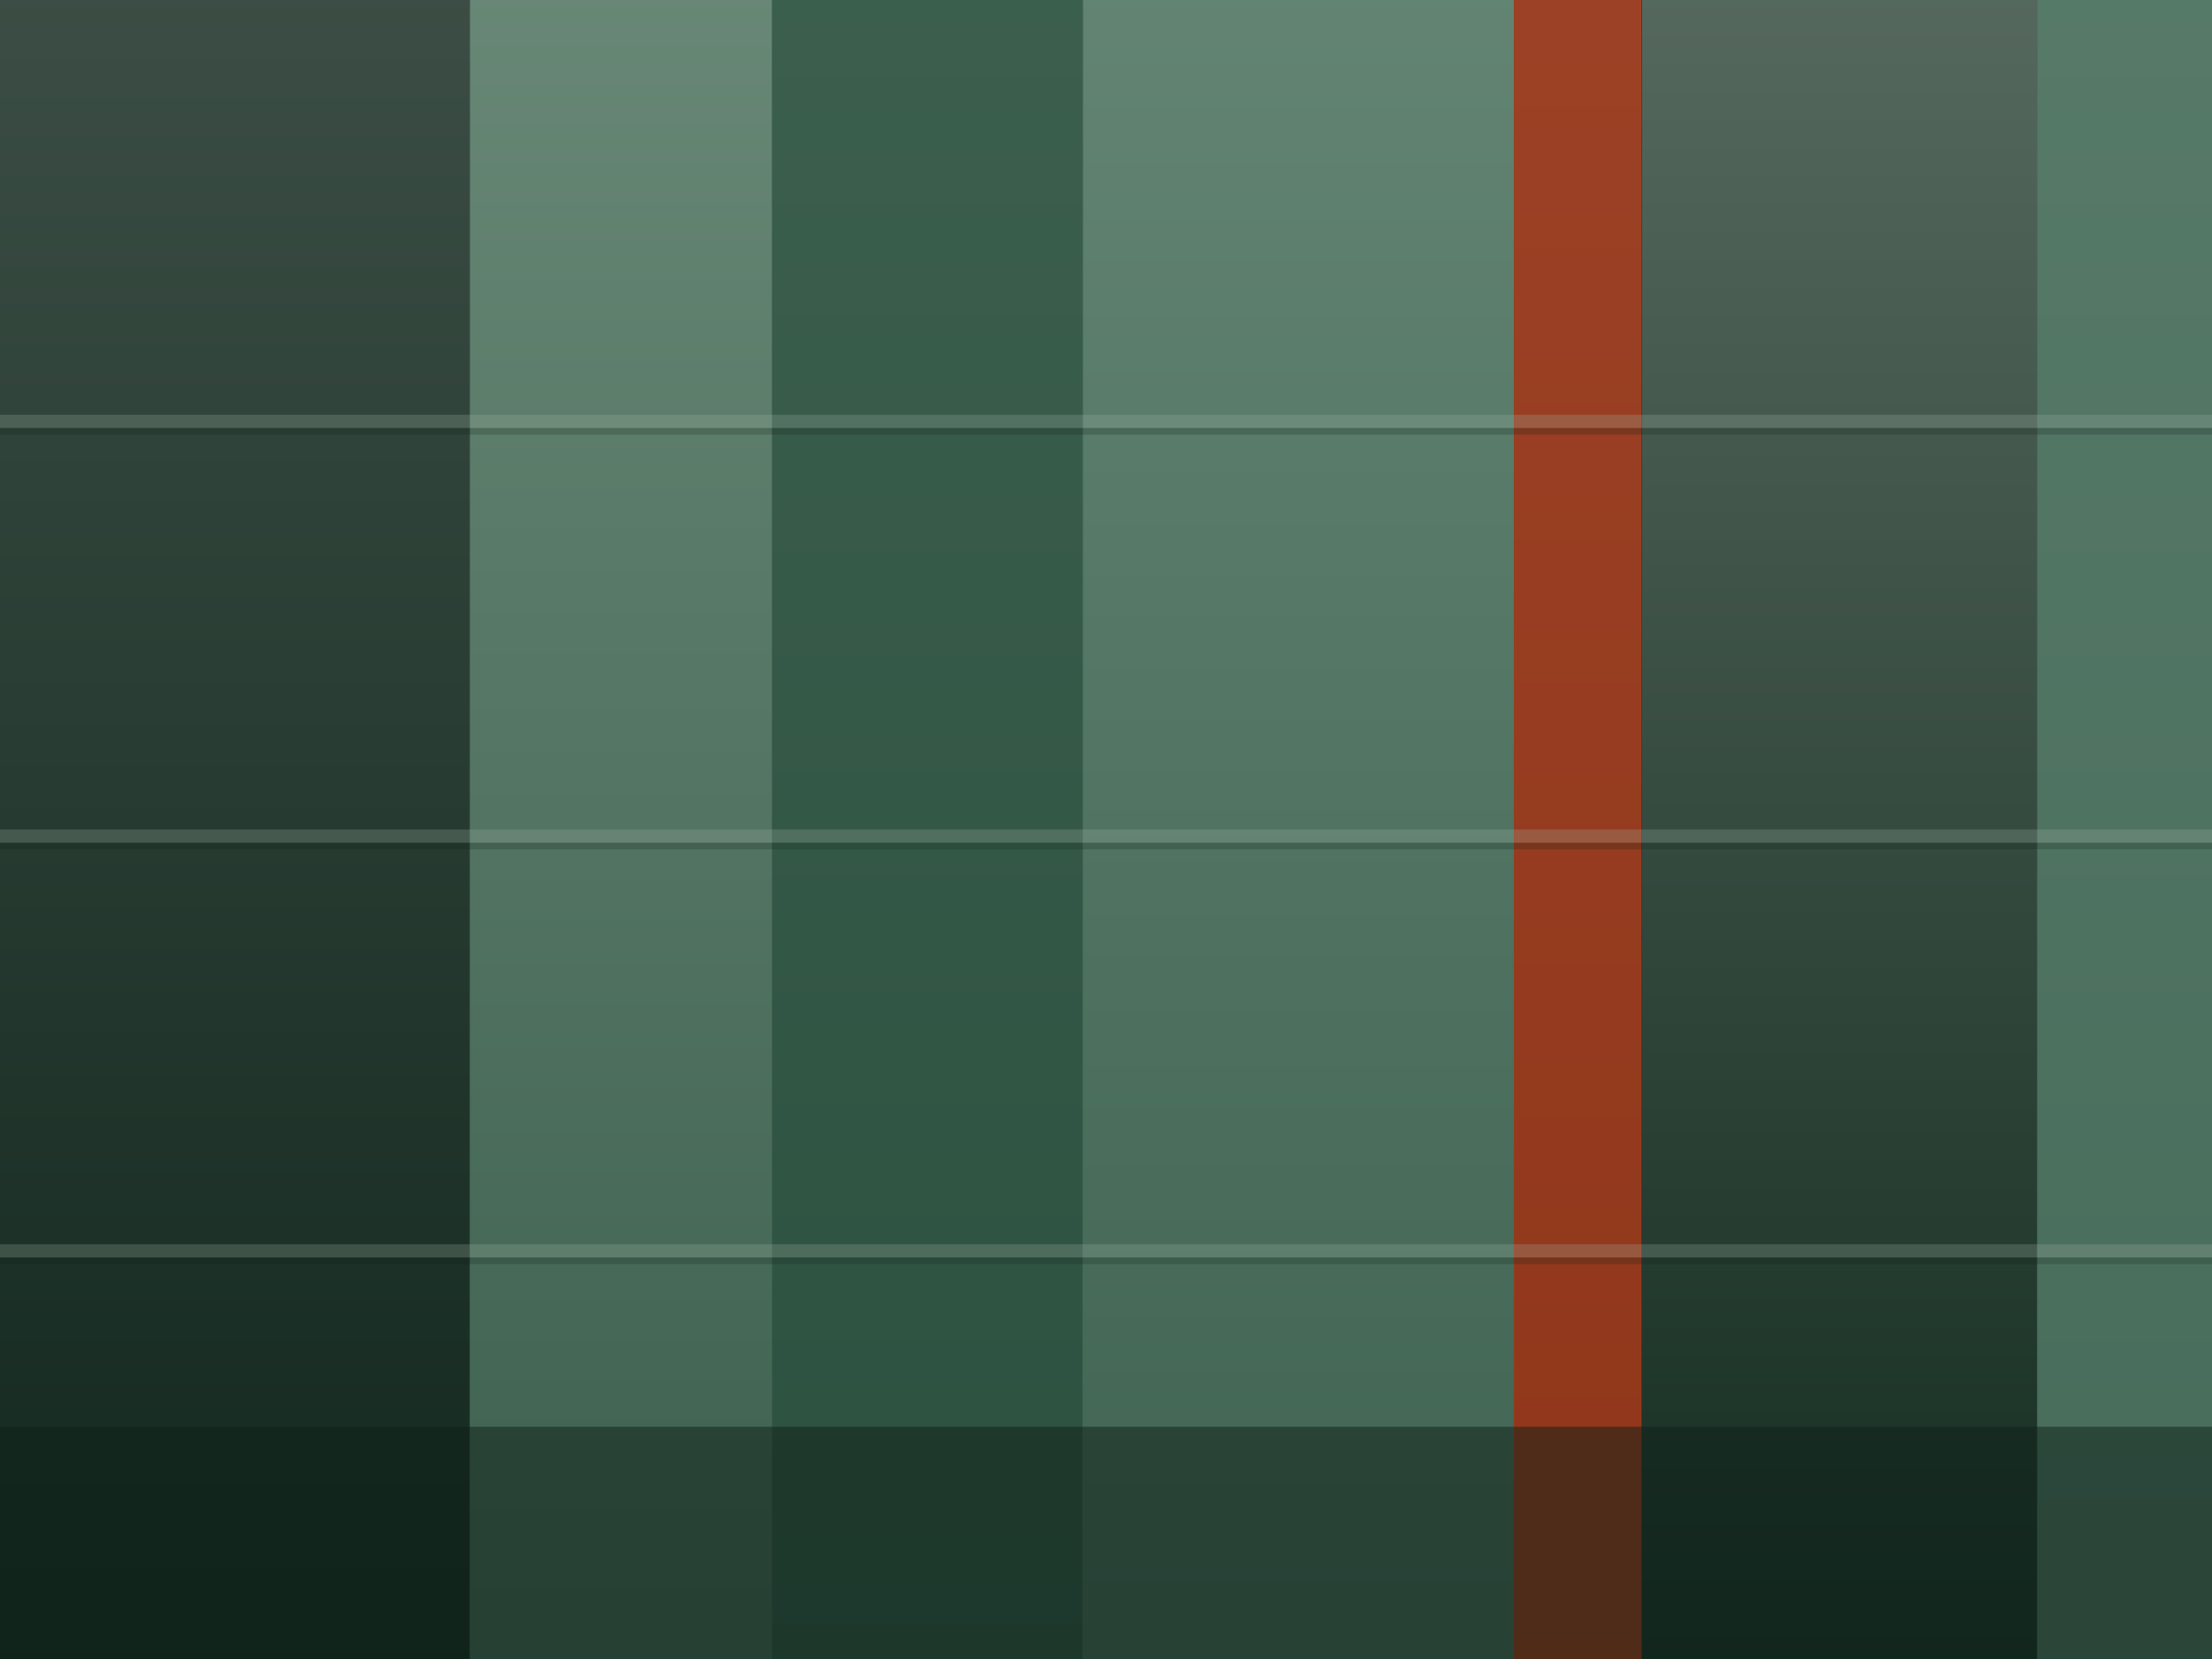
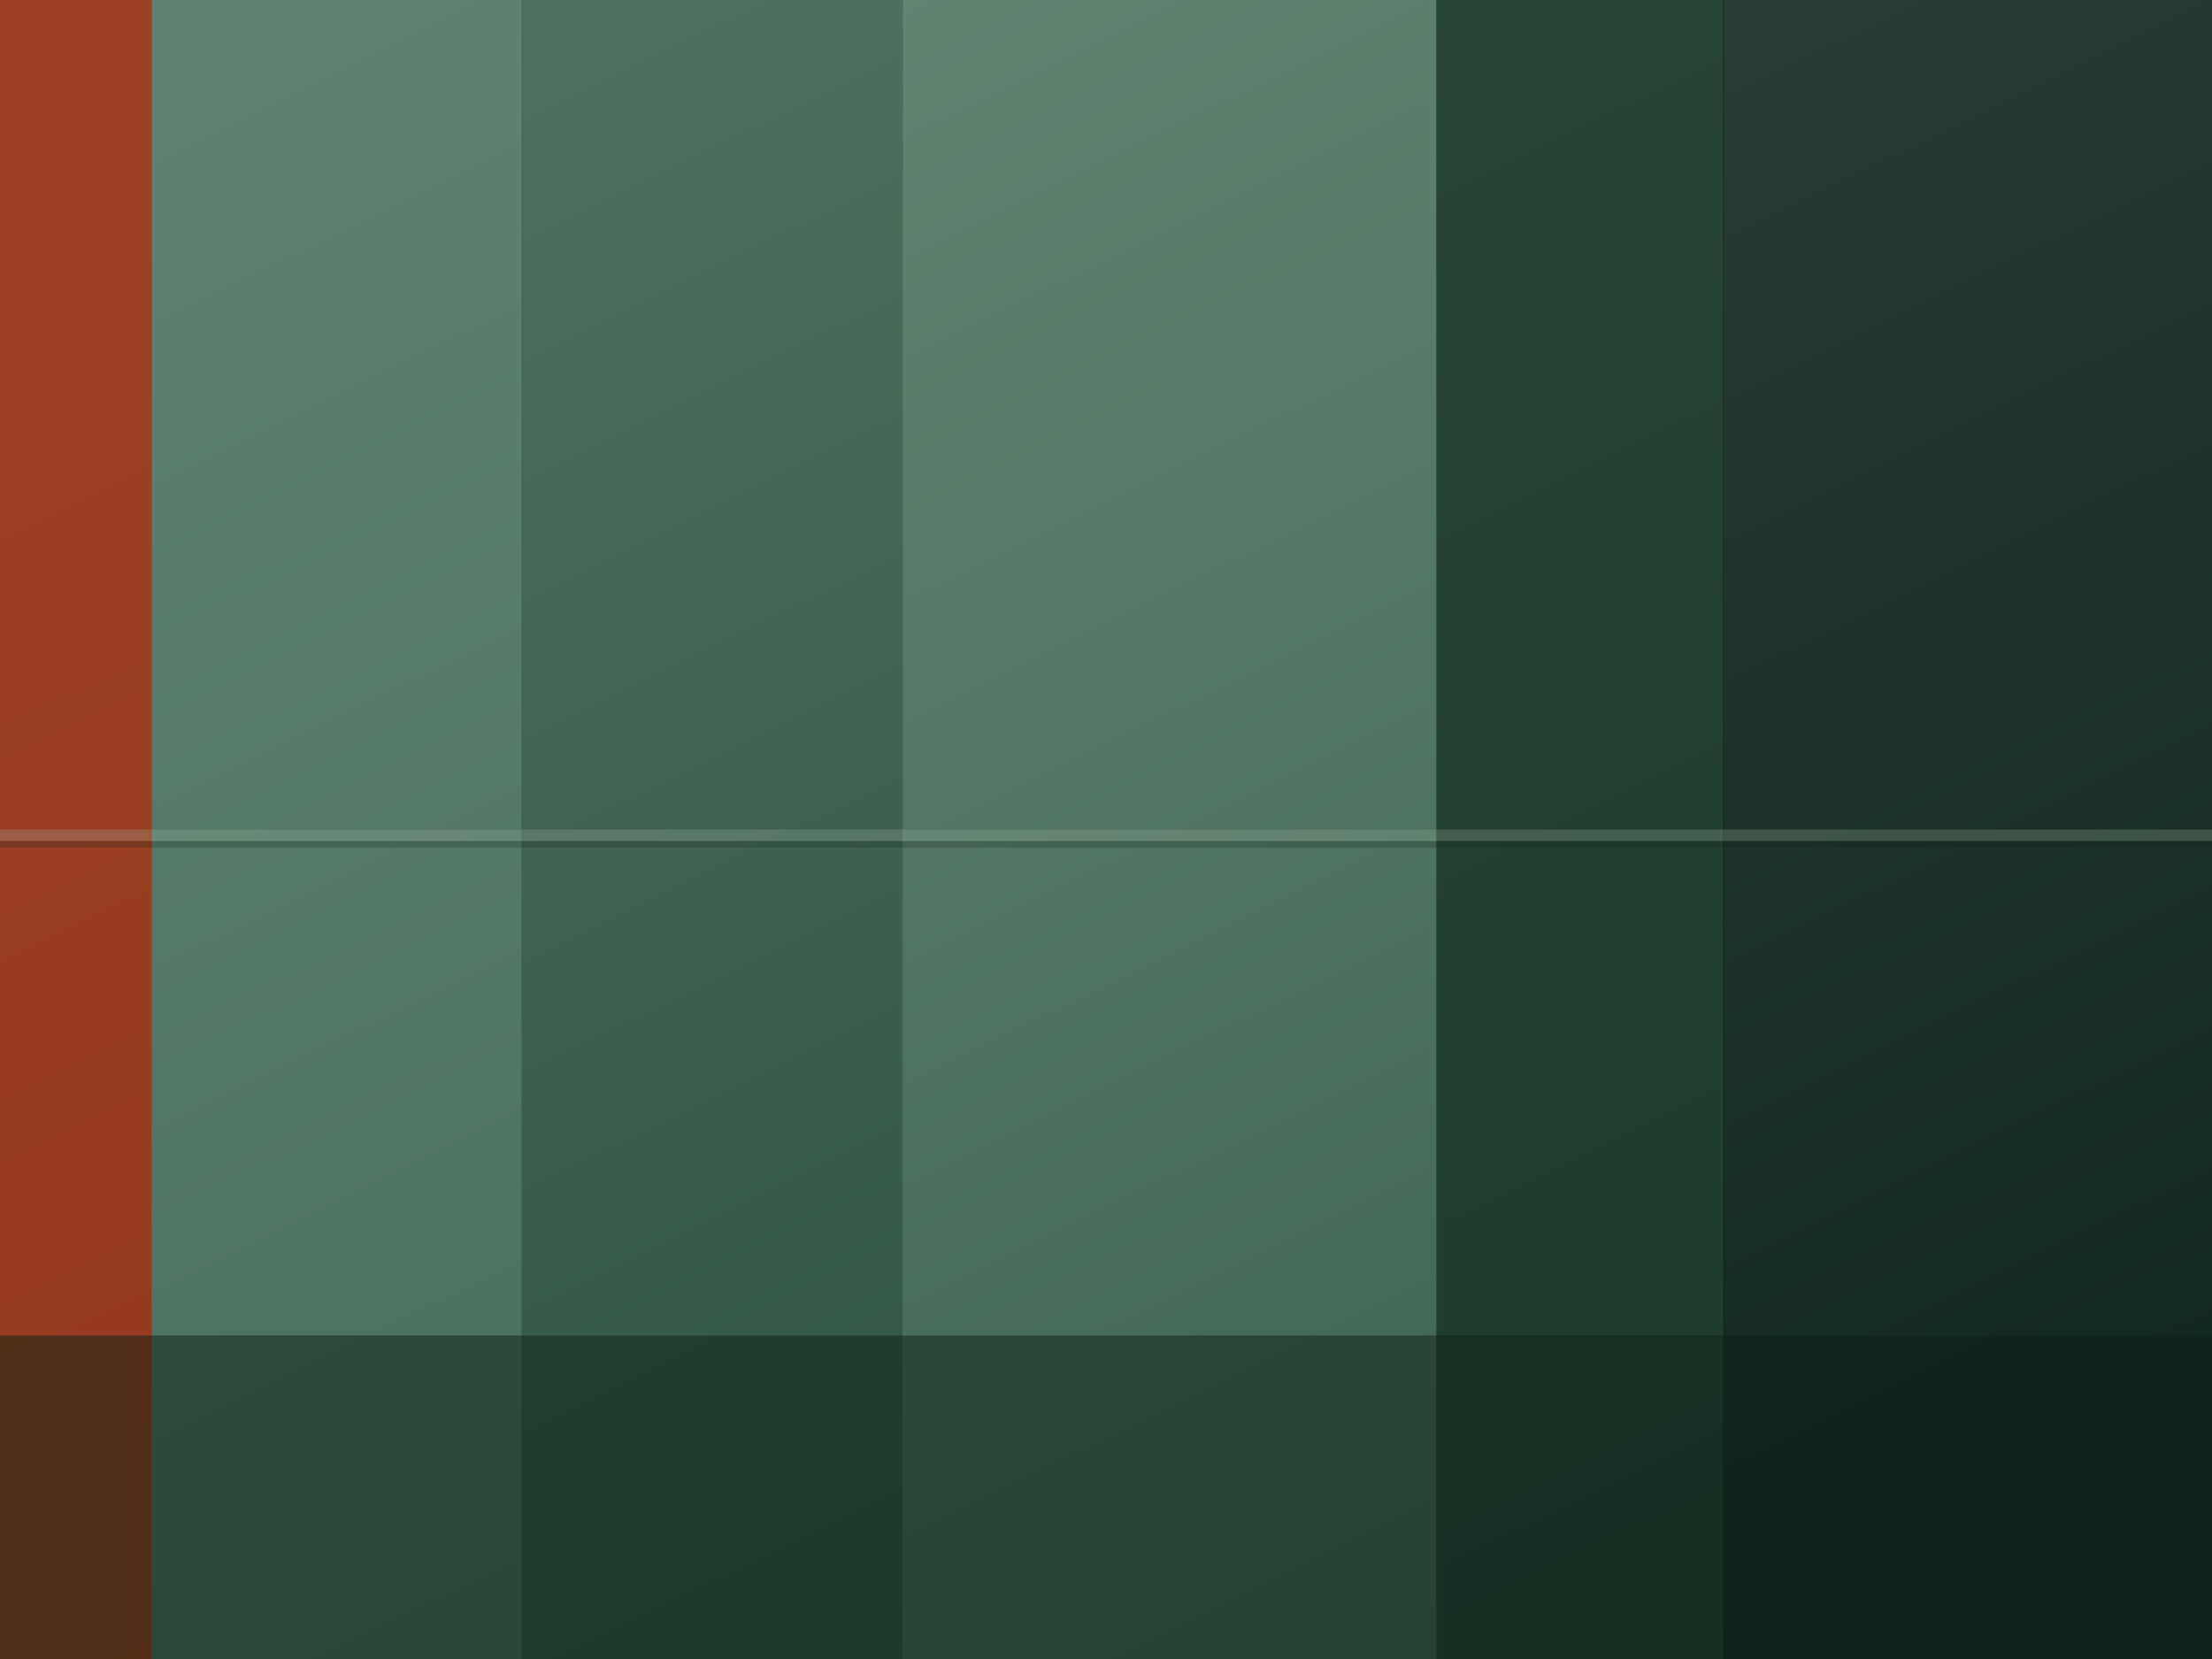
<svg xmlns="http://www.w3.org/2000/svg" viewBox="0 0 1600 1200" width="1600" height="1200" role="presentation">
  <defs>
-     <linearGradient id="g2bj" x1="0" y1="0" x2="0" y2="1">
+     <linearGradient id="g2bj" x1="0.17" y1="0" x2="0.83" y2="1">
      <stop offset="0" stop-color="#9db0a3" />
      <stop offset="1" stop-color="#1d3a2c" />
    </linearGradient>
  </defs>
  <rect width="1600" height="1200" fill="url(#g2bj)" />
-   <rect x="0" y="0" width="340.14" height="1200" fill="#0d1f17" opacity="0.68" />
-   <rect x="339.64" y="0" width="219.26" height="1200" fill="#4d7360" opacity="0.67" />
-   <rect x="558.39" y="0" width="225.16" height="1200" fill="#2e5442" opacity="0.88" />
-   <rect x="783.05" y="0" width="312.46" height="1200" fill="#4d7360" opacity="0.73" />
-   <rect x="1095.01" y="0" width="92.76" height="1200" fill="#9c3517" opacity="0.9" />
-   <rect x="1187.26" y="0" width="286.71" height="1200" fill="#0d1f17" opacity="0.5" />
-   <rect x="1473.47" y="0" width="127.03" height="1200" fill="#4d7360" opacity="0.88" />
-   <rect x="0" y="300" width="1600" height="9.6" fill="#9db0a3" opacity="0.26" />
-   <rect x="0" y="309.6" width="1600" height="4.8" fill="#0d1f17" opacity="0.22" />
-   <rect x="0" y="600" width="1600" height="9.6" fill="#9db0a3" opacity="0.26" />
-   <rect x="0" y="609.6" width="1600" height="4.8" fill="#0d1f17" opacity="0.22" />
-   <rect x="0" y="900" width="1600" height="9.6" fill="#9db0a3" opacity="0.26" />
-   <rect x="0" y="909.6" width="1600" height="4.8" fill="#0d1f17" opacity="0.22" />
-   <rect x="0" y="1032" width="1600" height="168" fill="#0d1f17" opacity="0.5" />
+   <rect x="0" y="0" width="110.11" height="1200" fill="#9c3517" opacity="0.9" />
+   <rect x="109.51" y="0" width="268.4" height="1200" fill="#4d7360" opacity="0.75" />
+   <rect x="377.31" y="0" width="275.91" height="1200" fill="#2e5442" opacity="0.67" />
+   <rect x="652.62" y="0" width="386.93" height="1200" fill="#4d7360" opacity="0.66" />
+   <rect x="1038.95" y="0" width="208.06" height="1200" fill="#1d3a2c" opacity="0.88" />
+   <rect x="1246.41" y="0" width="354.19" height="1200" fill="#0d1f17" opacity="0.72" />
+   <rect x="0" y="600" width="1600" height="8.4" fill="#9db0a3" opacity="0.26" />
+   <rect x="0" y="608.4" width="1600" height="4.8" fill="#0d1f17" opacity="0.22" />
+   <rect x="0" y="965.93" width="1600" height="234.07" fill="#0d1f17" opacity="0.5" />
</svg>
